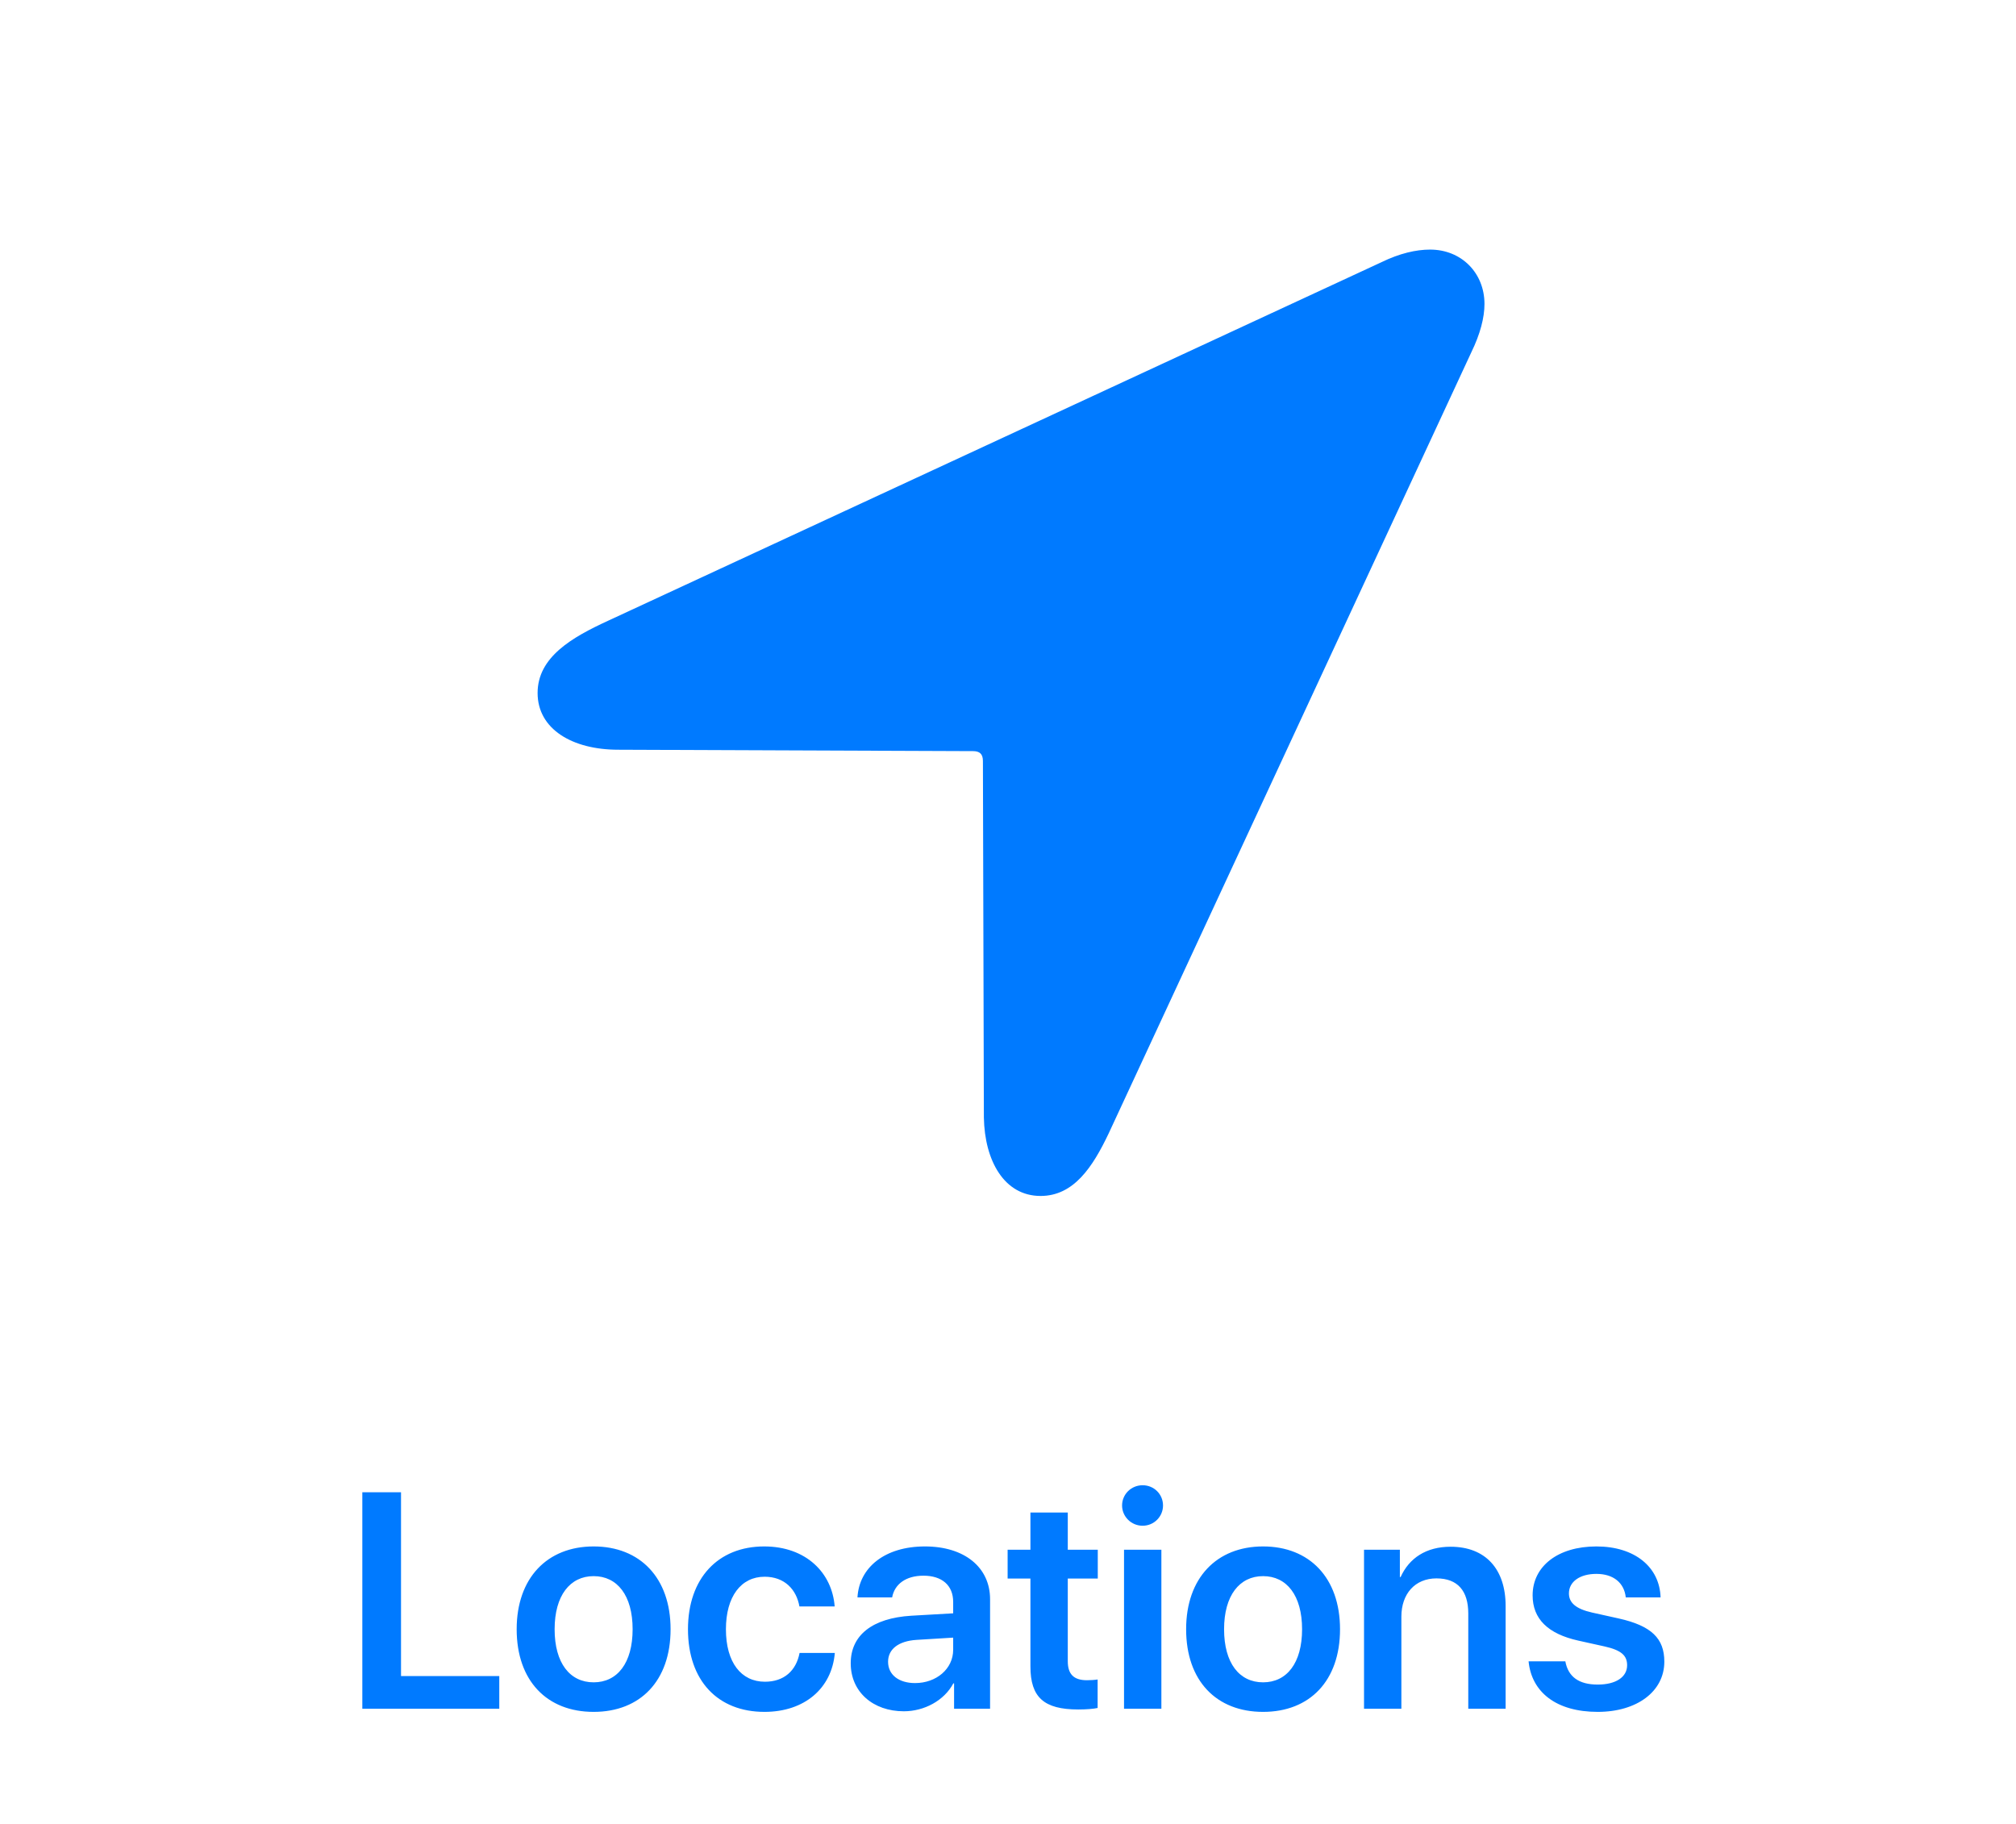
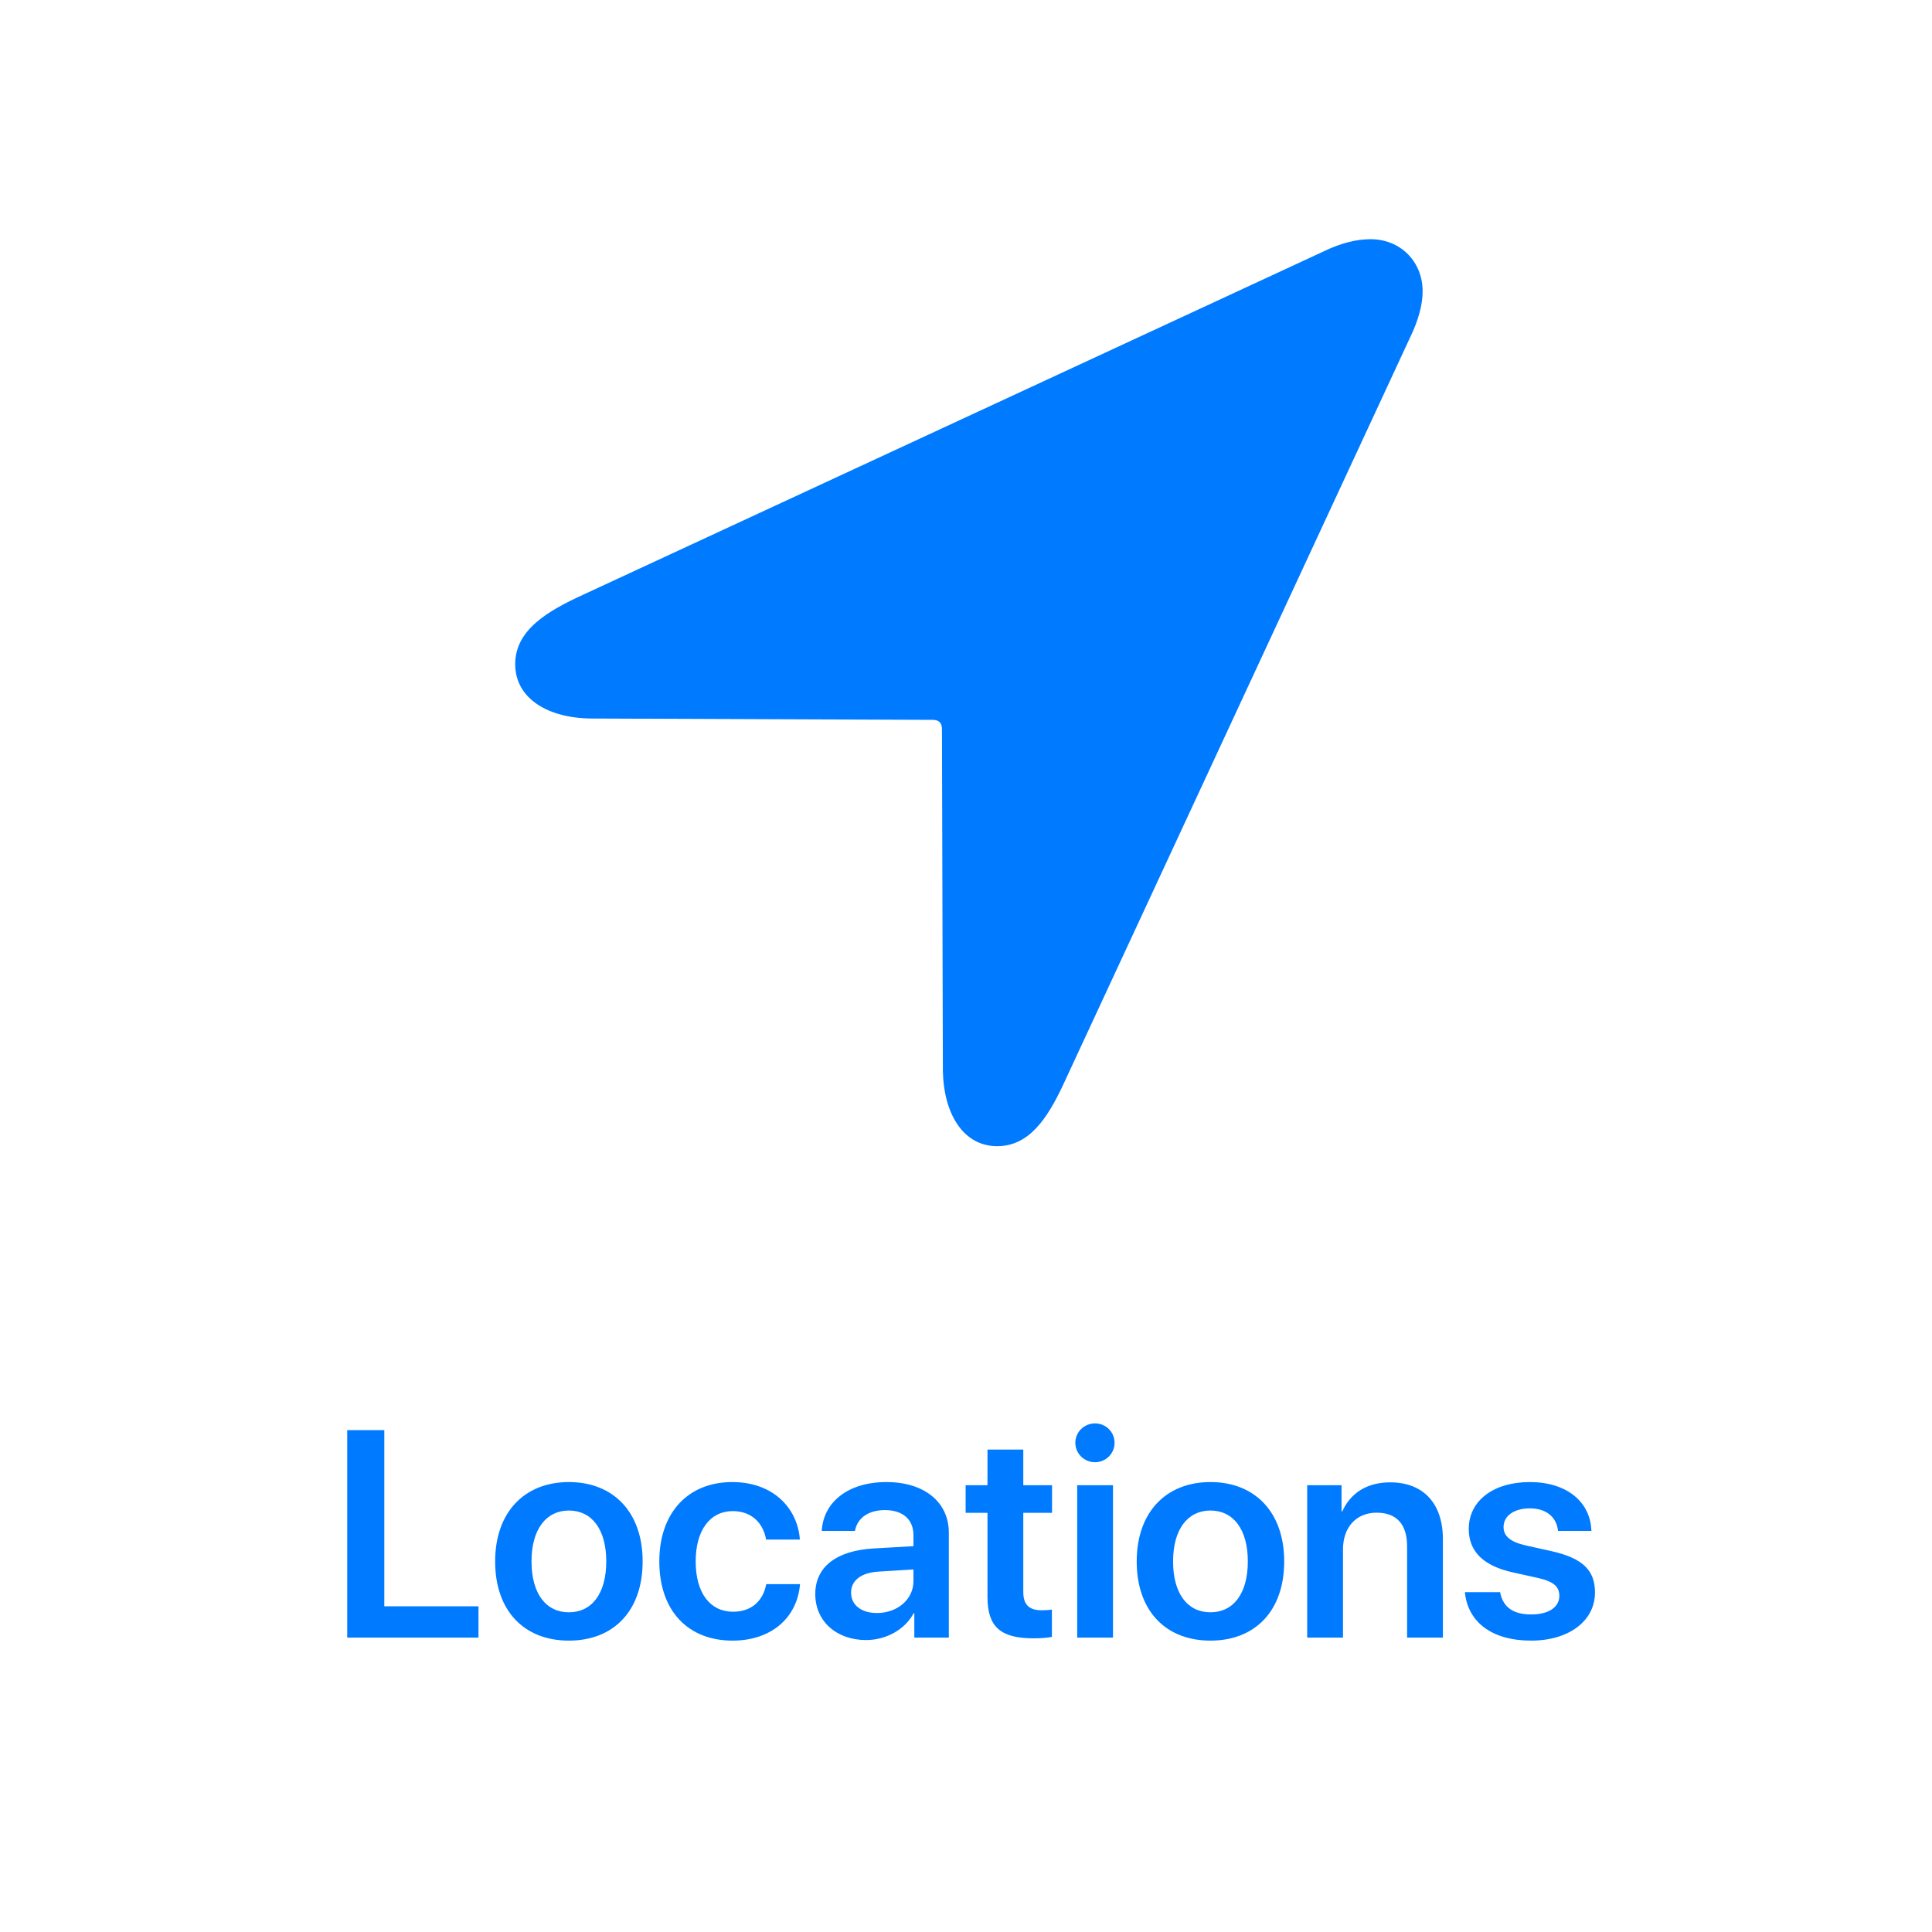
- <svg xmlns="http://www.w3.org/2000/svg" width="210px" height="190px" viewBox="0 0 210 190" version="1.1">
+ <svg xmlns="http://www.w3.org/2000/svg" width="210px" height="210px" viewBox="0 0 210 210" version="1.1">
  <g id="Locations" stroke="none" stroke-width="1" fill="none" fill-rule="evenodd">
    <path d="M64.398,78.1 C59.613,78.1 56,75.951 56,72.191 C56,68.432 59.613,66.381 63.324,64.672 L143.891,27.318 C145.795,26.391 147.504,26 148.969,26 C152.24,26 154.633,28.441 154.633,31.664 C154.633,33.08 154.193,34.789 153.266,36.693 L115.491,118.06 C113.818,121.584 111.845,124.584 108.393,124.584 C104.612,124.584 102.567,120.926 102.487,116.414 L102.387,79.271 C102.387,78.539 102.045,78.246 101.361,78.246 L64.398,78.1 Z" fill="#007AFF" fill-rule="nonzero" />
    <path d="M52.008,174.594 L41.773,174.594 L41.773,155.453 L37.742,155.453 L37.742,178 L52.008,178 L52.008,174.594 Z M61.836,178.328 C66.695,178.328 69.852,175.094 69.852,169.719 C69.852,164.359 66.664,161.094 61.836,161.094 C57.008,161.094 53.82,164.375 53.82,169.719 C53.82,175.094 56.977,178.328 61.836,178.328 Z M61.836,175.25 C59.367,175.25 57.773,173.25 57.773,169.719 C57.773,166.203 59.383,164.188 61.836,164.188 C64.305,164.188 65.898,166.203 65.898,169.719 C65.898,173.25 64.305,175.25 61.836,175.25 Z M86.945,167.344 C86.68,163.859 83.977,161.094 79.602,161.094 C74.789,161.094 71.664,164.422 71.664,169.719 C71.664,175.094 74.789,178.328 79.633,178.328 C83.789,178.328 86.648,175.891 86.961,172.188 L83.289,172.188 C82.93,174.062 81.648,175.188 79.68,175.188 C77.211,175.188 75.617,173.188 75.617,169.719 C75.617,166.312 77.195,164.25 79.648,164.25 C81.727,164.25 82.961,165.578 83.273,167.344 L86.945,167.344 Z M94.148,178.266 C96.273,178.266 98.352,177.156 99.305,175.359 L99.383,175.359 L99.383,178 L103.133,178 L103.133,166.594 C103.133,163.266 100.461,161.094 96.352,161.094 C92.133,161.094 89.492,163.312 89.32,166.406 L92.93,166.406 C93.18,165.031 94.352,164.141 96.195,164.141 C98.117,164.141 99.289,165.141 99.289,166.875 L99.289,168.062 L94.914,168.312 C90.883,168.562 88.617,170.328 88.617,173.266 C88.617,176.25 90.945,178.266 94.148,178.266 Z M95.32,175.328 C93.633,175.328 92.508,174.469 92.508,173.109 C92.508,171.797 93.586,170.953 95.461,170.828 L99.289,170.594 L99.289,171.859 C99.289,173.859 97.523,175.328 95.32,175.328 Z M107.336,157.562 L107.336,161.438 L104.961,161.438 L104.961,164.438 L107.336,164.438 L107.336,173.594 C107.336,176.812 108.742,178.078 112.32,178.078 C113.148,178.078 113.914,178.016 114.336,177.922 L114.336,174.953 C114.086,175 113.586,175.031 113.227,175.031 C111.852,175.031 111.227,174.406 111.227,173.047 L111.227,164.438 L114.352,164.438 L114.352,161.438 L111.227,161.438 L111.227,157.562 L107.336,157.562 Z M119.023,158.938 C120.211,158.938 121.148,157.984 121.148,156.828 C121.148,155.656 120.211,154.719 119.023,154.719 C117.836,154.719 116.883,155.656 116.883,156.828 C116.883,157.984 117.836,158.938 119.023,158.938 Z M117.086,178 L120.977,178 L120.977,161.438 L117.086,161.438 L117.086,178 Z M131.57,178.328 C136.43,178.328 139.586,175.094 139.586,169.719 C139.586,164.359 136.398,161.094 131.57,161.094 C126.742,161.094 123.555,164.375 123.555,169.719 C123.555,175.094 126.711,178.328 131.57,178.328 Z M131.57,175.25 C129.102,175.25 127.508,173.25 127.508,169.719 C127.508,166.203 129.117,164.188 131.57,164.188 C134.039,164.188 135.633,166.203 135.633,169.719 C135.633,173.25 134.039,175.25 131.57,175.25 Z M142.086,178 L145.977,178 L145.977,168.406 C145.977,166.031 147.398,164.422 149.633,164.422 C151.852,164.422 152.945,165.734 152.945,168.078 L152.945,178 L156.836,178 L156.836,167.297 C156.836,163.469 154.758,161.125 151.102,161.125 C148.555,161.125 146.789,162.312 145.898,164.281 L145.82,164.281 L145.82,161.438 L142.086,161.438 L142.086,178 Z M159.648,166.188 C159.648,163.156 162.289,161.094 166.289,161.094 C170.32,161.094 172.883,163.266 172.977,166.406 L169.352,166.406 C169.195,164.906 168.086,163.953 166.289,163.953 C164.57,163.953 163.43,164.766 163.43,165.984 C163.43,166.938 164.117,167.594 165.852,167.984 L168.602,168.594 C172.039,169.359 173.367,170.688 173.367,173.094 C173.367,176.219 170.492,178.328 166.43,178.328 C162.102,178.328 159.539,176.266 159.227,173.062 L163.055,173.062 C163.352,174.672 164.461,175.484 166.43,175.484 C168.32,175.484 169.492,174.703 169.492,173.469 C169.492,172.469 168.898,171.906 167.164,171.516 L164.414,170.906 C161.242,170.203 159.648,168.641 159.648,166.188 Z" fill="#007AFF" fill-rule="nonzero" />
  </g>
</svg>
